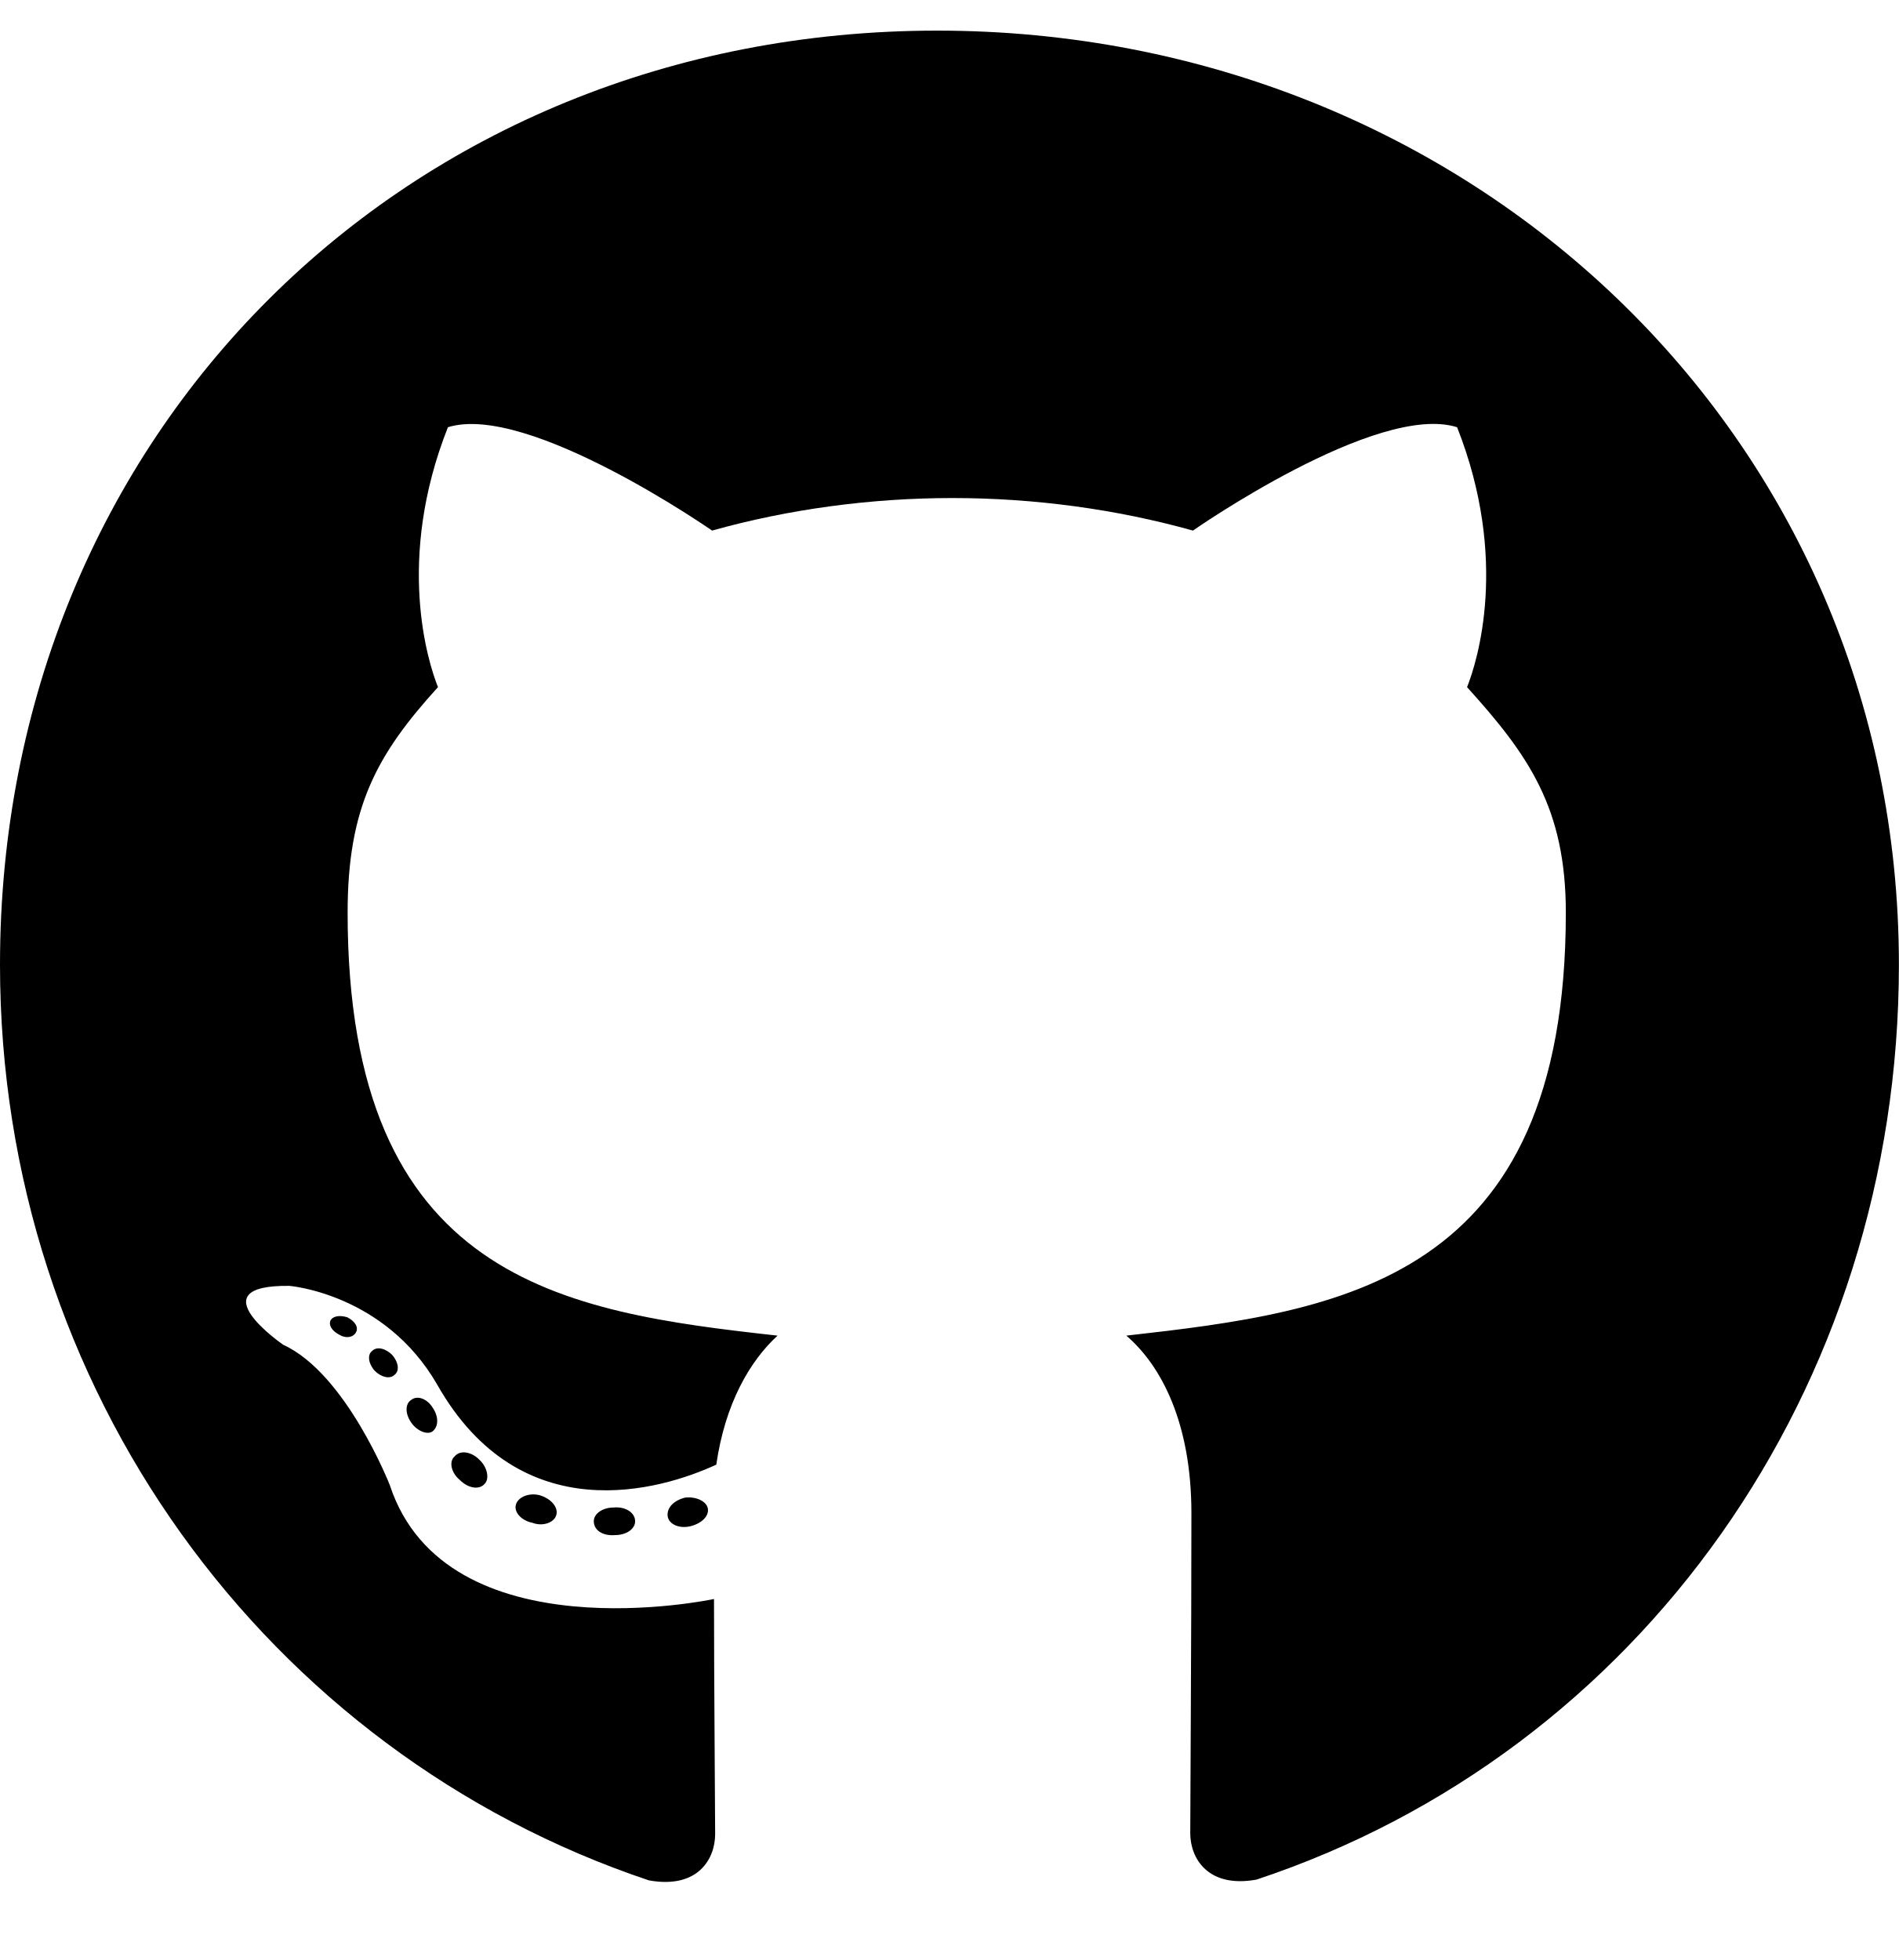
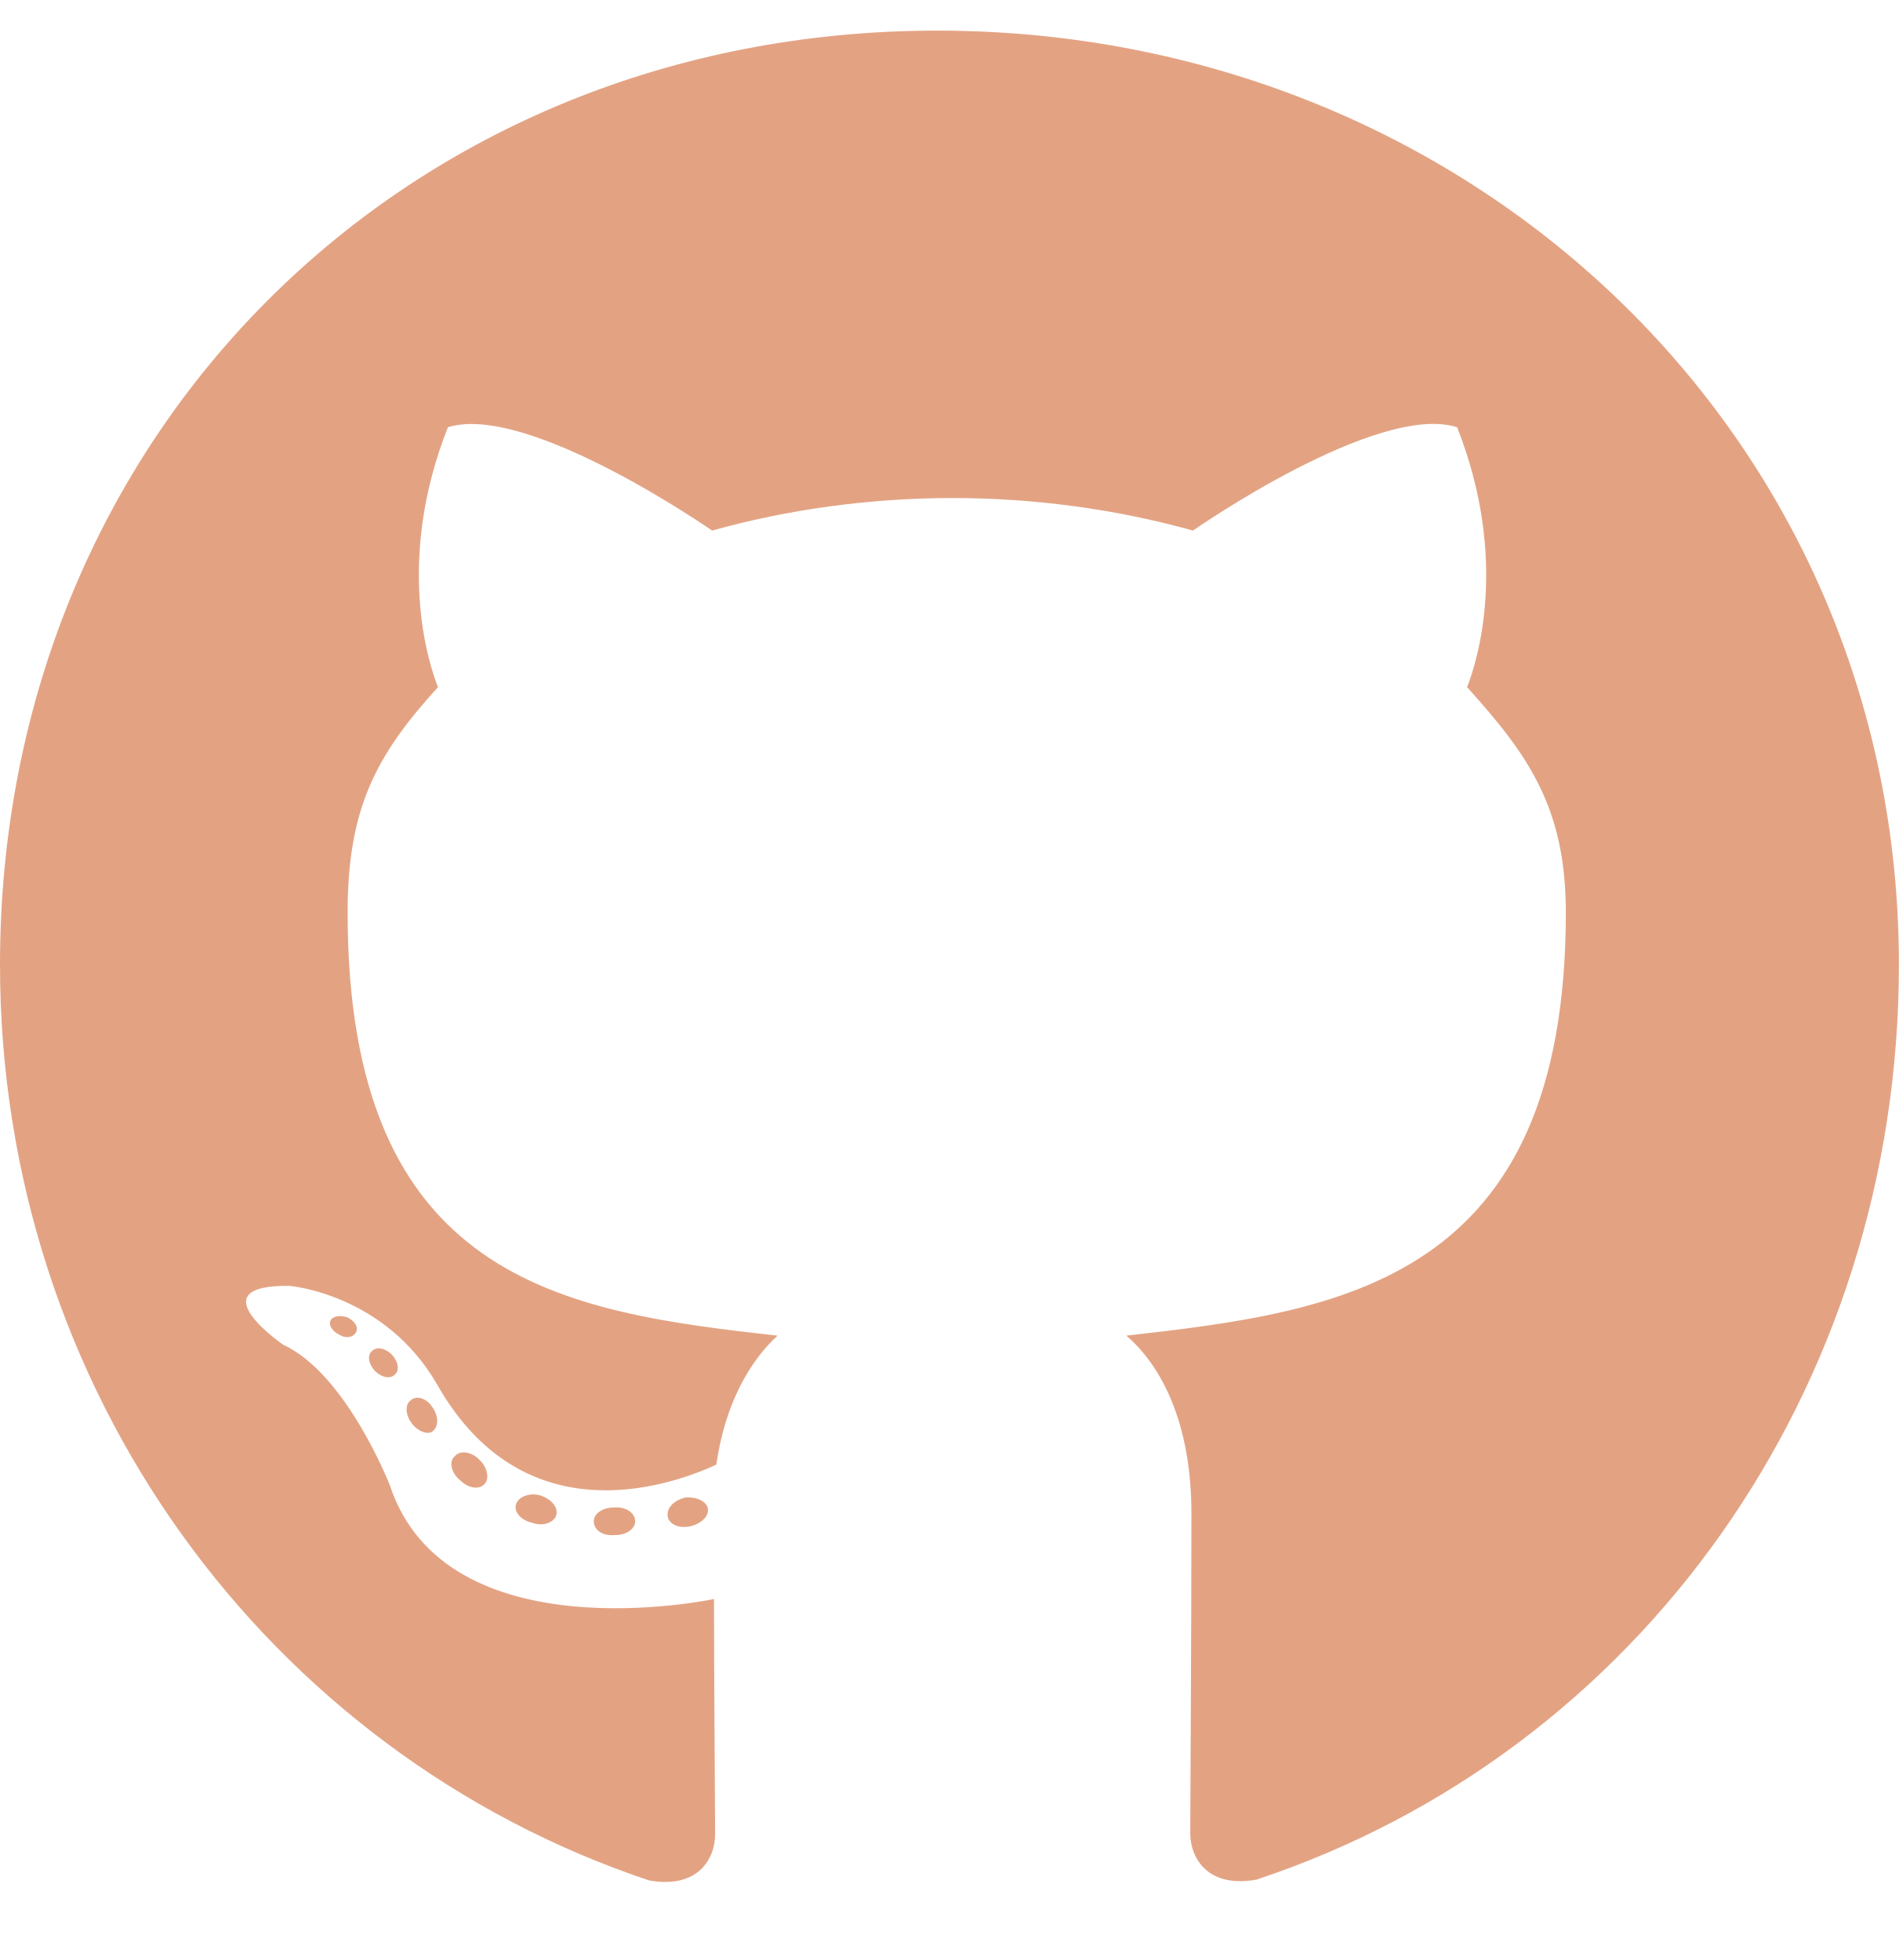
<svg xmlns="http://www.w3.org/2000/svg" aria-hidden="true" focusable="false" data-prefix="fab" data-icon="github" class="svg-inline--fa fa-github" role="img" viewBox="0 0 496 512">
-   <path fill="currentColor" d="M165.9 397.4c0 2-2.3 3.6-5.2 3.6-3.3 .3-5.6-1.3-5.6-3.6 0-2 2.3-3.6 5.2-3.6 3-.3 5.6 1.3 5.6 3.6zm-31.1-4.5c-.7 2 1.3 4.3 4.3 4.9 2.6 1 5.6 0 6.2-2s-1.3-4.3-4.3-5.2c-2.6-.7-5.5 .3-6.2 2.3zm44.2-1.7c-2.9 .7-4.9 2.6-4.6 4.9 .3 2 2.9 3.3 5.9 2.6 2.9-.7 4.9-2.6 4.6-4.6-.3-1.9-3-3.2-5.9-2.9zM244.8 8C106.1 8 0 113.3 0 252c0 110.9 69.8 205.8 169.5 239.2 12.8 2.3 17.3-5.6 17.3-12.1 0-6.2-.3-40.4-.3-61.4 0 0-70 15-84.7-29.8 0 0-11.4-29.1-27.8-36.6 0 0-22.9-15.7 1.6-15.4 0 0 24.9 2 38.6 25.8 21.9 38.6 58.6 27.5 72.9 20.9 2.3-16 8.8-27.1 16-33.7-55.9-6.2-112.3-14.3-112.3-110.5 0-27.5 7.6-41.3 23.6-58.9-2.6-6.5-11.1-33.3 2.6-67.9 20.9-6.5 69 27 69 27 20-5.6 41.5-8.5 62.8-8.5s42.8 2.9 62.8 8.5c0 0 48.1-33.6 69-27 13.7 34.7 5.2 61.4 2.6 67.9 16 17.7 25.8 31.5 25.8 58.9 0 96.5-58.9 104.2-114.8 110.5 9.2 7.9 17 22.9 17 46.4 0 33.7-.3 75.4-.3 83.6 0 6.5 4.6 14.4 17.3 12.1C428.2 457.8 496 362.9 496 252 496 113.3 383.5 8 244.8 8zM97.2 352.9c-1.3 1-1 3.3 .7 5.2 1.6 1.6 3.9 2.3 5.2 1 1.3-1 1-3.3-.7-5.2-1.6-1.6-3.9-2.3-5.2-1zm-10.8-8.1c-.7 1.3 .3 2.9 2.3 3.9 1.6 1 3.6 .7 4.3-.7 .7-1.3-.3-2.9-2.3-3.9-2-.6-3.6-.3-4.3 .7zm32.4 35.6c-1.6 1.3-1 4.3 1.3 6.2 2.3 2.3 5.2 2.6 6.5 1 1.3-1.3 .7-4.3-1.3-6.2-2.2-2.3-5.2-2.6-6.5-1zm-11.4-14.7c-1.6 1-1.6 3.6 0 5.9 1.6 2.3 4.3 3.3 5.6 2.3 1.6-1.3 1.6-3.9 0-6.2-1.4-2.3-4-3.3-5.6-2z" />
+   <path fill="#E3A383" d="M165.9 397.4c0 2-2.3 3.6-5.2 3.6-3.3 .3-5.6-1.3-5.6-3.6 0-2 2.3-3.6 5.2-3.6 3-.3 5.6 1.3 5.6 3.6zm-31.1-4.5c-.7 2 1.3 4.3 4.3 4.9 2.6 1 5.6 0 6.2-2s-1.3-4.3-4.3-5.2c-2.6-.7-5.5 .3-6.2 2.3zm44.2-1.7c-2.9 .7-4.9 2.6-4.6 4.9 .3 2 2.9 3.3 5.9 2.6 2.9-.7 4.9-2.6 4.6-4.6-.3-1.9-3-3.2-5.9-2.9zM244.8 8C106.1 8 0 113.3 0 252c0 110.9 69.8 205.8 169.5 239.2 12.8 2.3 17.3-5.6 17.3-12.1 0-6.2-.3-40.4-.3-61.4 0 0-70 15-84.7-29.8 0 0-11.4-29.1-27.8-36.6 0 0-22.9-15.7 1.6-15.4 0 0 24.9 2 38.6 25.8 21.9 38.6 58.6 27.5 72.9 20.9 2.3-16 8.8-27.1 16-33.7-55.9-6.2-112.3-14.3-112.3-110.5 0-27.5 7.6-41.3 23.6-58.9-2.6-6.5-11.1-33.3 2.6-67.9 20.9-6.5 69 27 69 27 20-5.6 41.5-8.5 62.8-8.5s42.8 2.9 62.8 8.5c0 0 48.1-33.6 69-27 13.7 34.7 5.2 61.4 2.6 67.9 16 17.7 25.8 31.5 25.8 58.9 0 96.5-58.9 104.2-114.8 110.5 9.2 7.9 17 22.9 17 46.4 0 33.7-.3 75.4-.3 83.6 0 6.5 4.6 14.4 17.3 12.1C428.2 457.8 496 362.9 496 252 496 113.3 383.5 8 244.8 8zM97.2 352.9c-1.3 1-1 3.3 .7 5.2 1.6 1.6 3.9 2.3 5.2 1 1.3-1 1-3.3-.7-5.2-1.6-1.6-3.9-2.3-5.2-1zm-10.8-8.1c-.7 1.3 .3 2.9 2.3 3.9 1.6 1 3.6 .7 4.3-.7 .7-1.3-.3-2.9-2.3-3.9-2-.6-3.6-.3-4.3 .7zm32.4 35.6c-1.6 1.3-1 4.3 1.3 6.2 2.3 2.3 5.2 2.6 6.5 1 1.3-1.3 .7-4.3-1.3-6.2-2.2-2.3-5.2-2.6-6.5-1zm-11.4-14.7c-1.6 1-1.6 3.6 0 5.9 1.6 2.3 4.3 3.3 5.6 2.3 1.6-1.3 1.6-3.9 0-6.2-1.4-2.3-4-3.3-5.6-2z" />
</svg>
